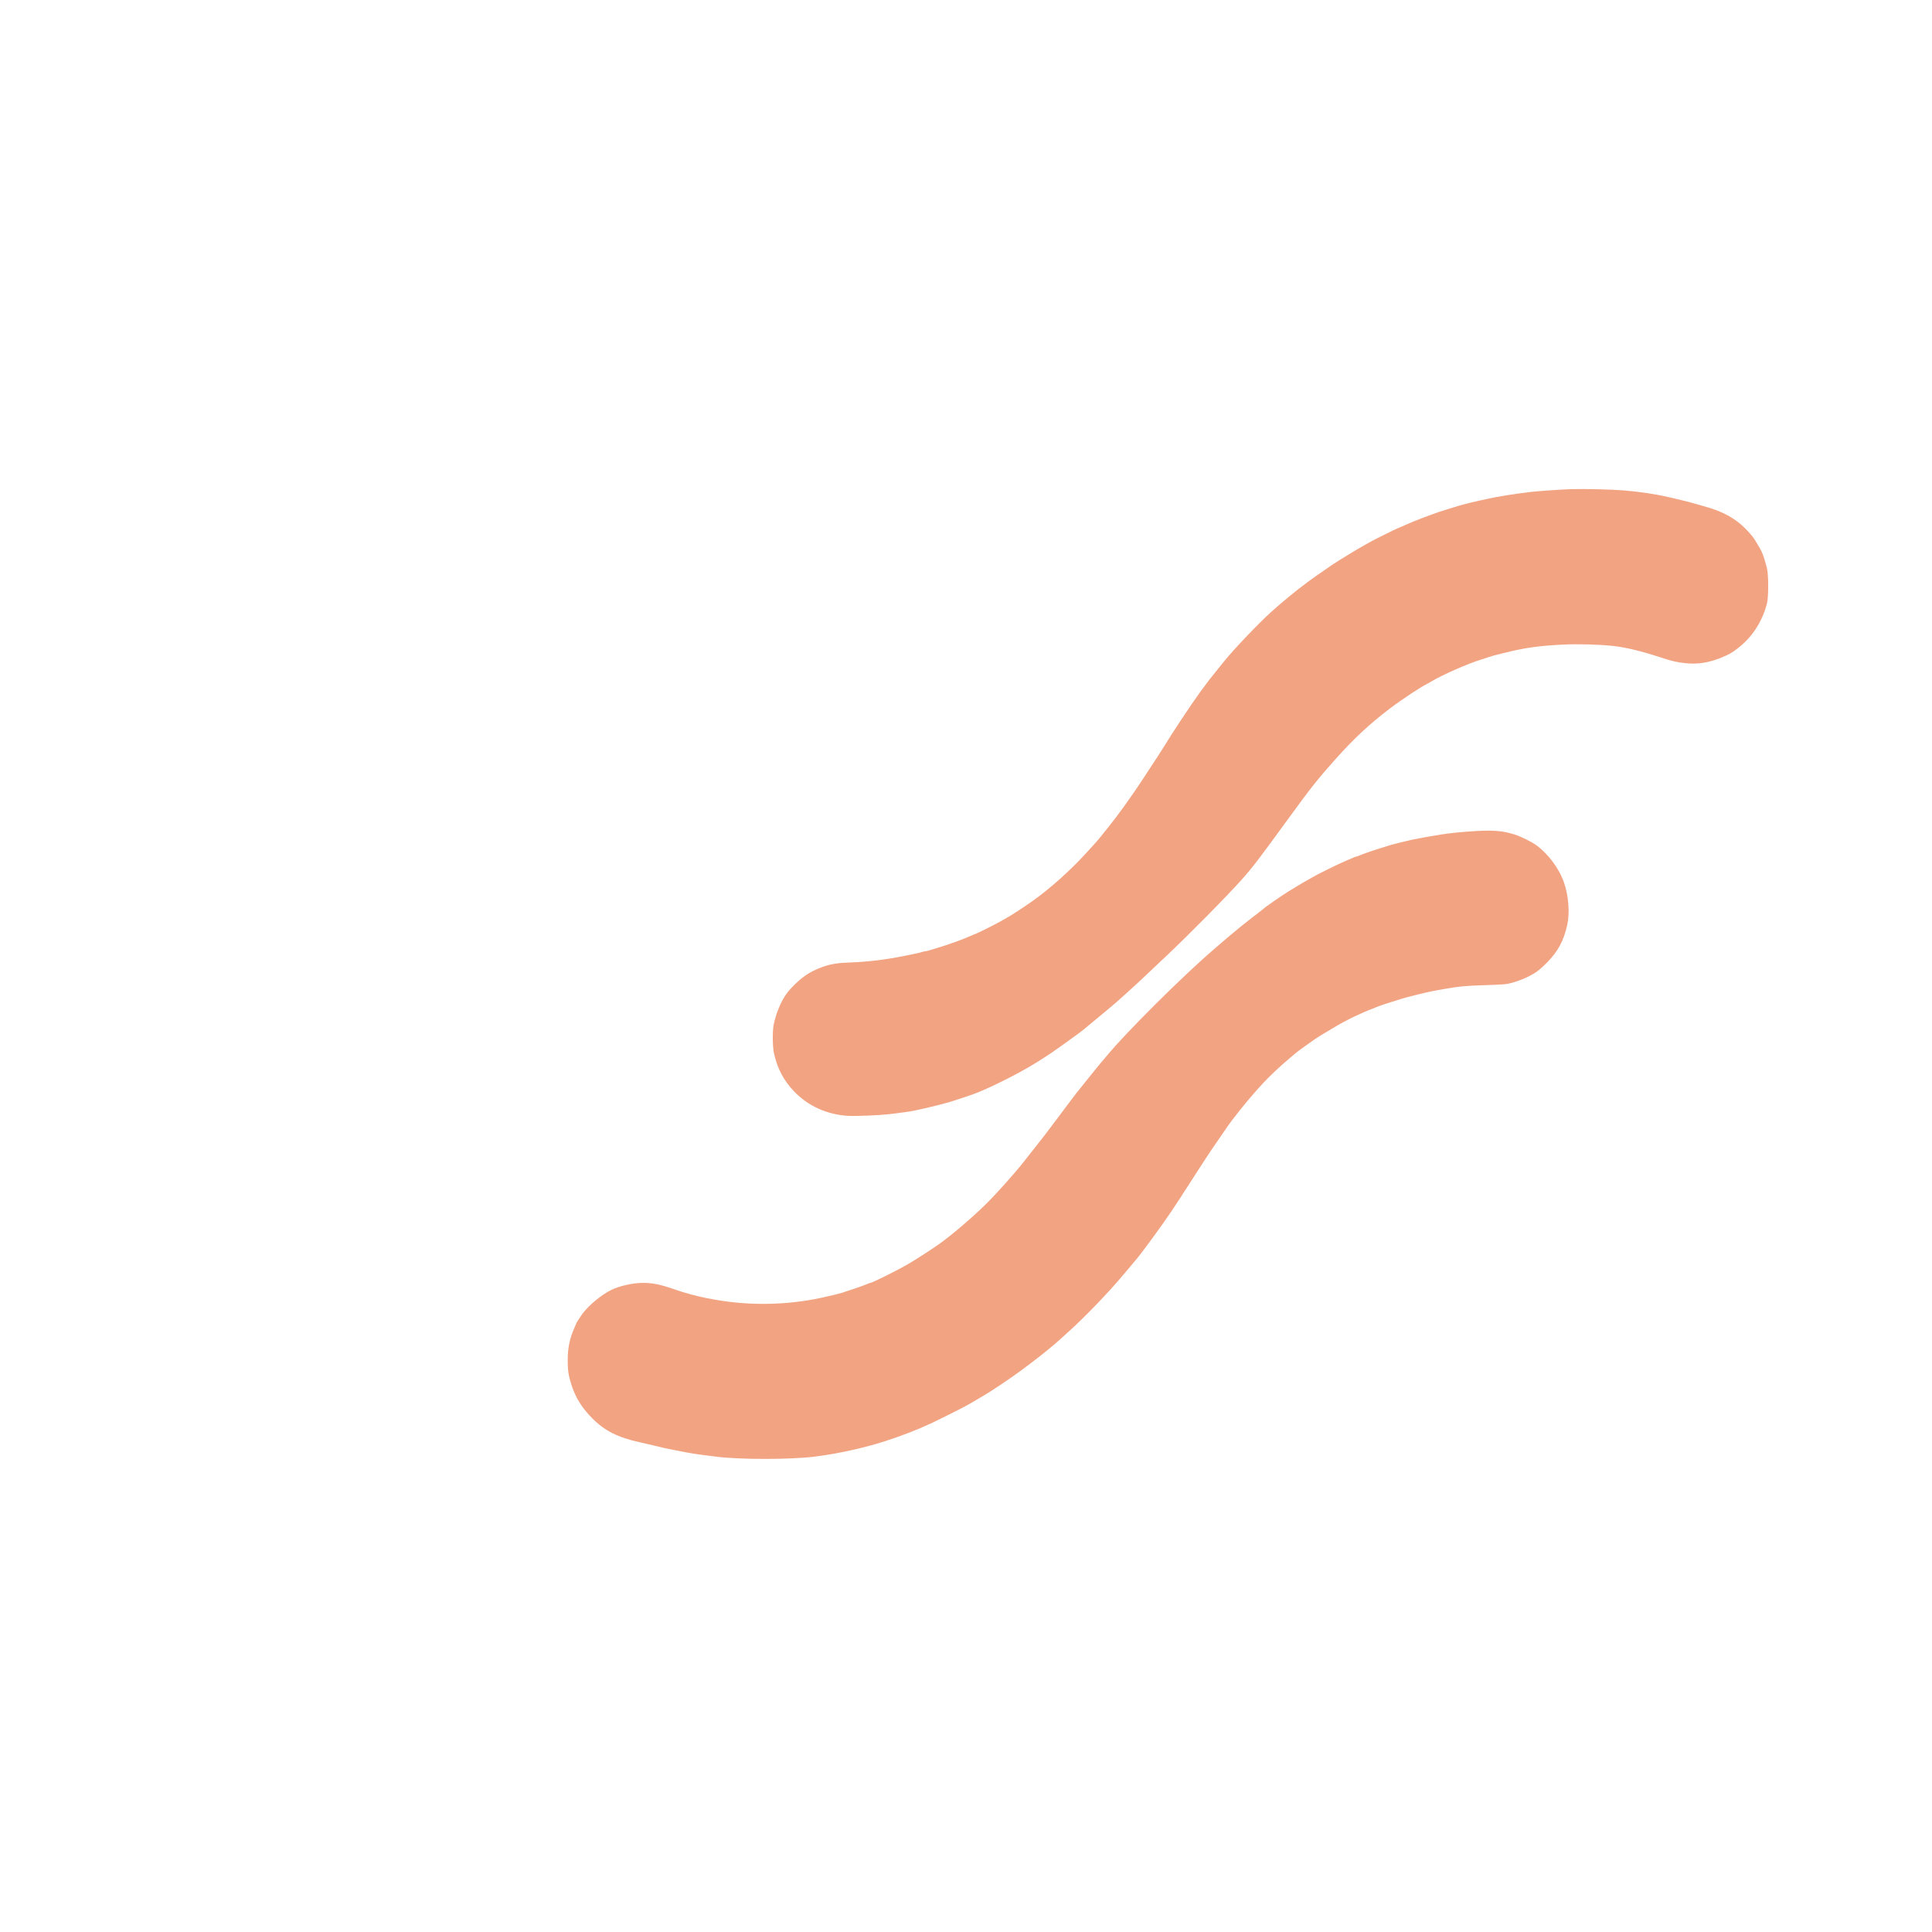
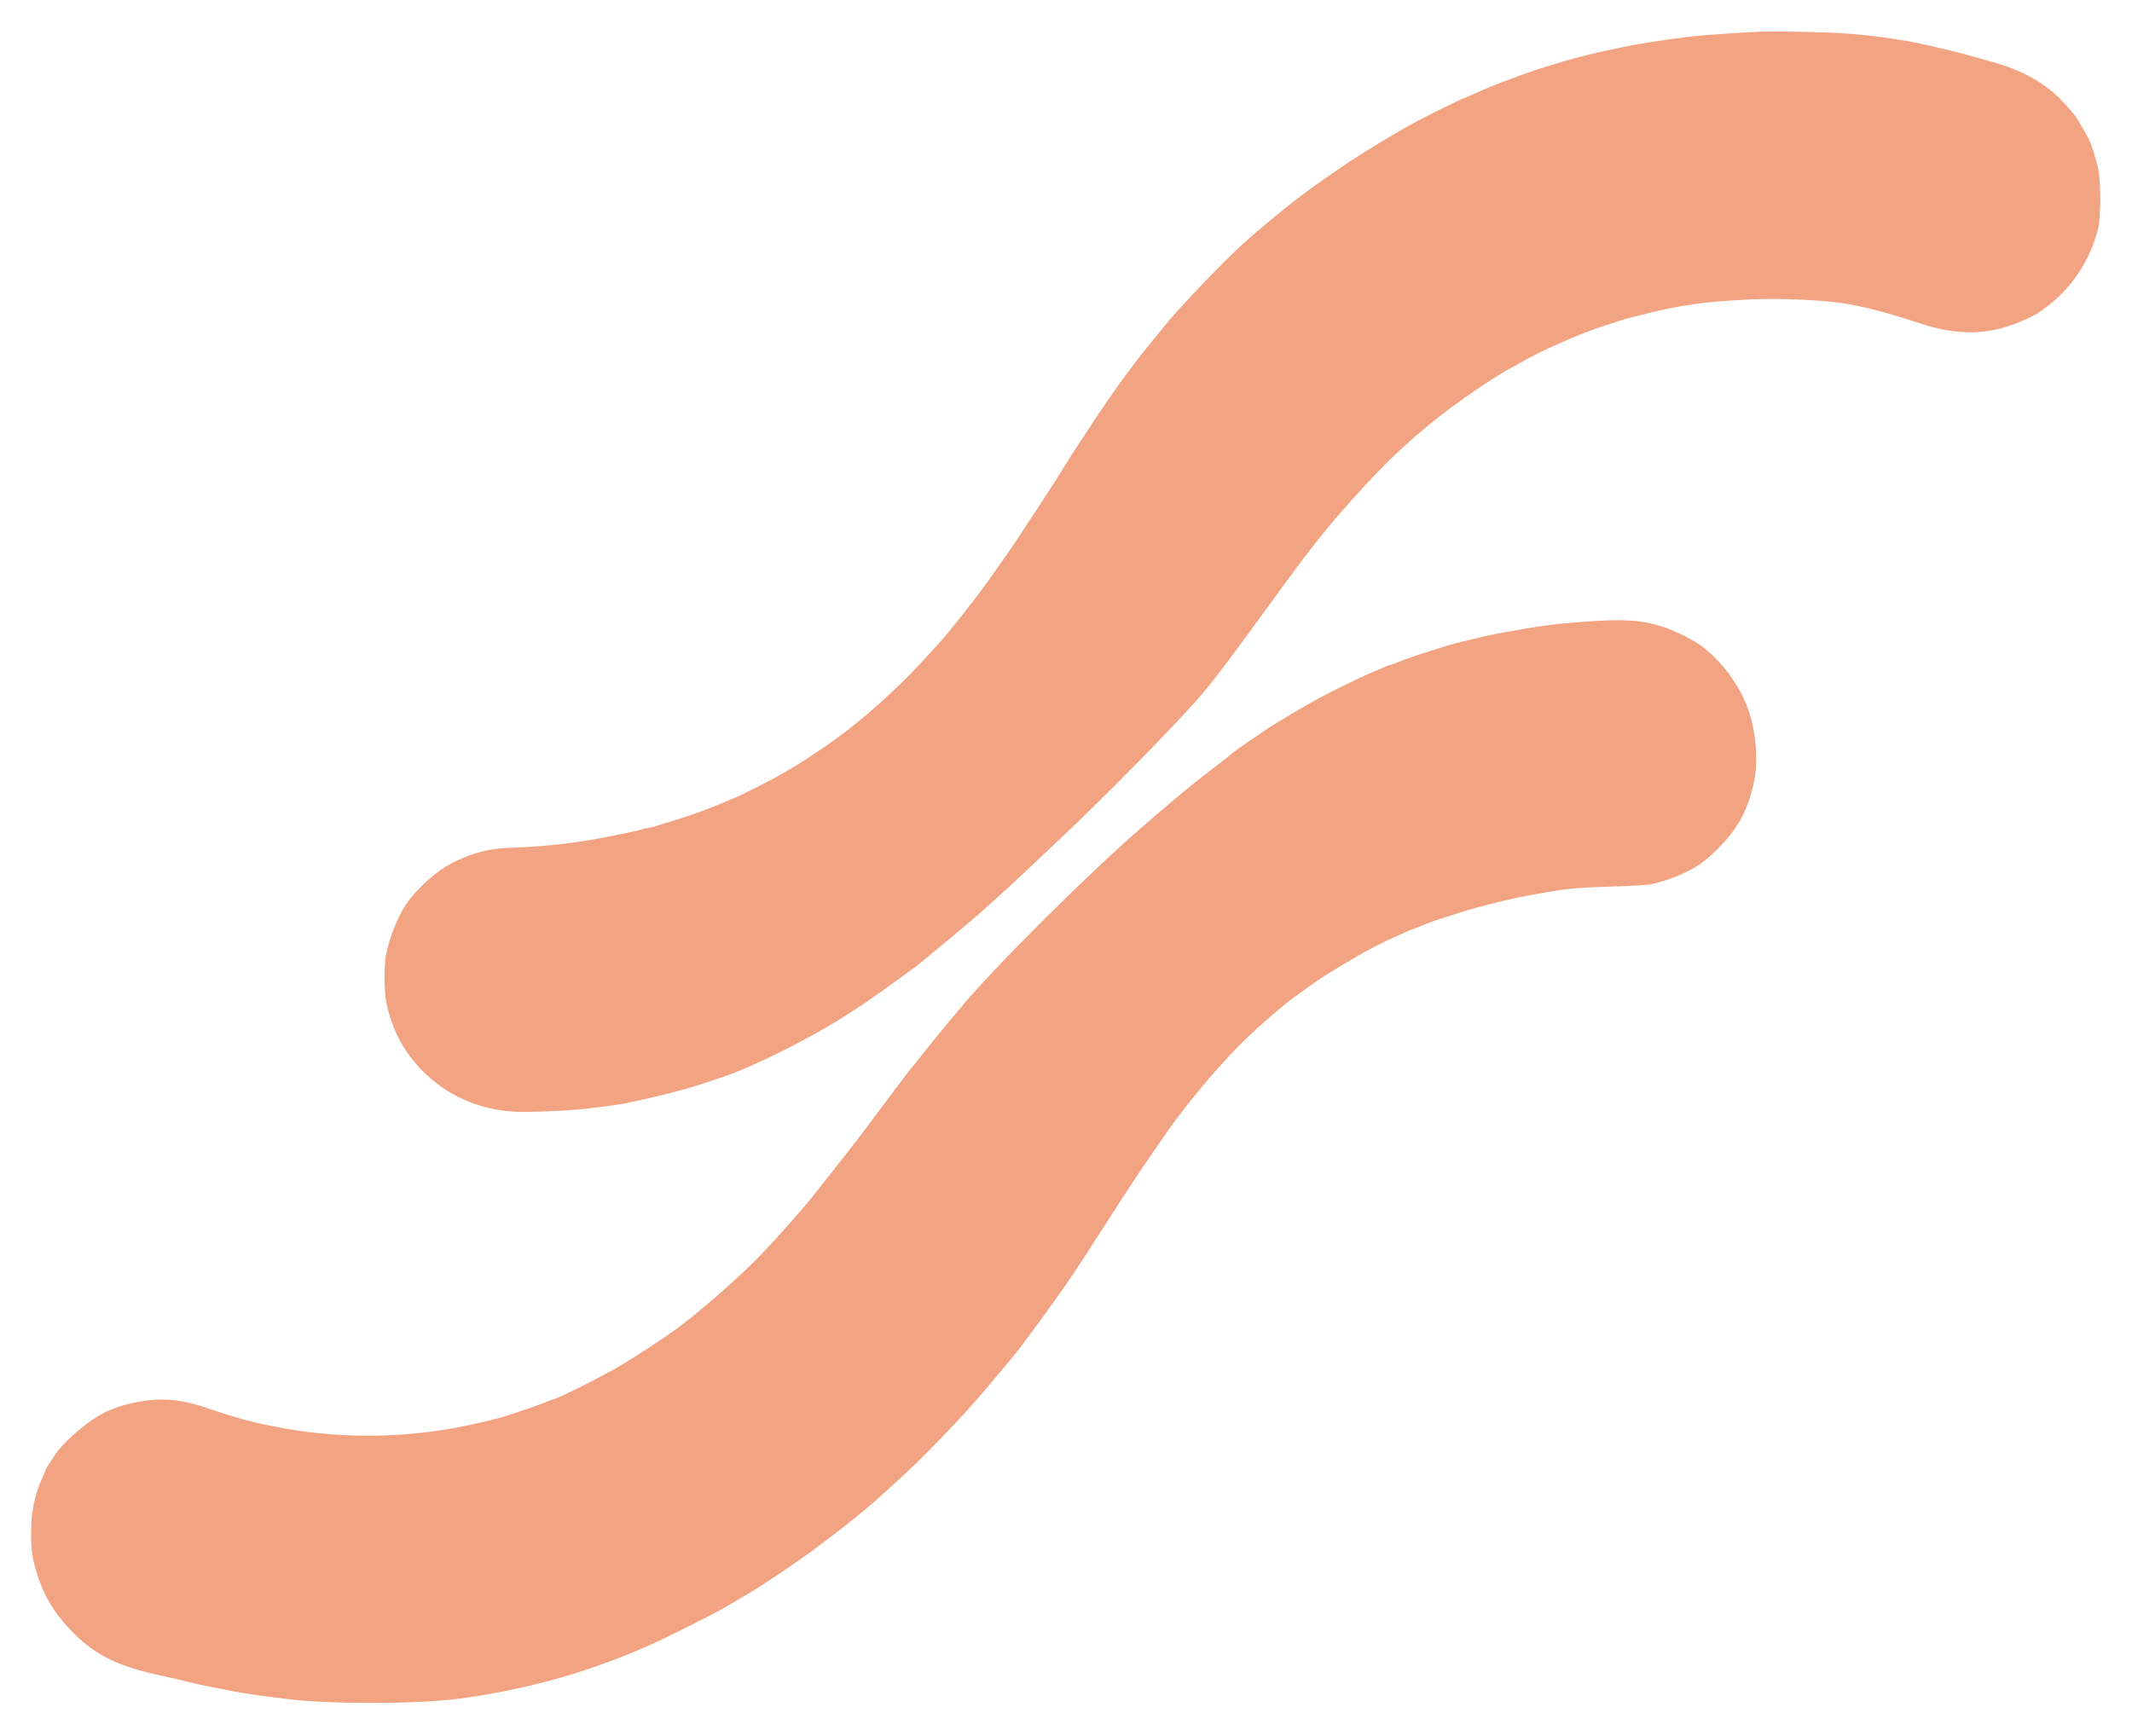
- <svg xmlns="http://www.w3.org/2000/svg" viewBox="0 0 3024 3024" role="img" aria-label="Skimflow">
+ <svg xmlns="http://www.w3.org/2000/svg" viewBox="860.36 736.82 1936.09 1576.1" role="img" aria-label="Skimflow">
  <path fill="#f2a382" fill-rule="evenodd" d="M 2459 765.629 C 2444.620 766.053, 2406.316 768.718, 2395 770.082 C 2368.805 773.239, 2344.938 777.089, 2327.500 780.971 C 2325.300 781.461, 2320.125 782.578, 2316 783.455 C 2311.875 784.331, 2306.025 785.678, 2303 786.448 C 2291.001 789.504, 2284.386 791.262, 2282 792.030 C 2280.625 792.472, 2274.775 794.267, 2269 796.018 C 2254.643 800.372, 2249.388 802.146, 2235.019 807.493 C 2218.025 813.816, 2209.217 817.406, 2194.680 823.937 C 2190.929 825.621, 2187.632 827, 2187.354 827 C 2186.663 827, 2151.487 844.455, 2146.500 847.273 C 2144.300 848.516, 2138.900 851.517, 2134.500 853.943 C 2124.327 859.552, 2093.160 878.607, 2084.843 884.303 C 2062.686 899.478, 2057.329 903.232, 2047 910.822 C 2030.024 923.297, 2005.077 943.771, 1989 958.420 C 1968.950 976.691, 1930.416 1017.119, 1917 1033.960 C 1915.075 1036.377, 1910.331 1042.212, 1906.458 1046.927 C 1887.569 1069.922, 1872.030 1091.384, 1849.207 1126 C 1833.967 1149.114, 1831.345 1153.198, 1824.487 1164.500 C 1821.817 1168.900, 1813.716 1181.500, 1806.484 1192.500 C 1799.252 1203.500, 1789.795 1217.900, 1785.469 1224.500 C 1778.685 1234.850, 1772.458 1243.833, 1758.500 1263.410 C 1745.788 1281.238, 1721.689 1311.739, 1712.522 1321.599 C 1711.960 1322.204, 1705.577 1329.179, 1698.338 1337.099 C 1674.734 1362.924, 1643.448 1390.845, 1617 1409.689 C 1602.178 1420.250, 1582.842 1432.819, 1573.462 1437.991 C 1570.183 1439.799, 1565.025 1442.654, 1562 1444.335 C 1555.246 1448.089, 1529.378 1461, 1528.611 1461 C 1528.305 1461, 1525.680 1462.072, 1522.777 1463.382 C 1507.265 1470.384, 1486.688 1477.840, 1464.500 1484.497 C 1461.750 1485.322, 1457.347 1486.673, 1454.715 1487.499 C 1452.083 1488.324, 1449.067 1489, 1448.012 1489 C 1446.957 1489, 1445.060 1489.418, 1443.797 1489.928 C 1442.534 1490.438, 1437.900 1491.600, 1433.500 1492.509 C 1429.100 1493.418, 1422.575 1494.770, 1419 1495.514 C 1404.753 1498.475, 1385.318 1501.695, 1373.500 1503.051 C 1356.196 1505.037, 1345.393 1505.917, 1331.500 1506.469 C 1314.617 1507.141, 1309.638 1507.652, 1300.500 1509.652 C 1289.075 1512.152, 1275.199 1517.802, 1264.528 1524.299 C 1252.734 1531.481, 1236.653 1546.811, 1229.284 1557.899 C 1221.232 1570.013, 1214.046 1588.195, 1210.865 1604.500 C 1208.994 1614.092, 1209.244 1638.353, 1211.313 1648.022 C 1216.477 1672.149, 1226.507 1691.201, 1243.201 1708.589 C 1264.990 1731.285, 1294.902 1744.750, 1327.500 1746.537 C 1339.933 1747.218, 1375.775 1745.768, 1391.500 1743.947 C 1410.271 1741.773, 1424.709 1739.763, 1430.500 1738.516 C 1448.706 1734.598, 1453.646 1733.456, 1465.500 1730.426 C 1472.650 1728.599, 1480.975 1726.433, 1484 1725.614 C 1489.280 1724.183, 1515.190 1715.665, 1523.500 1712.627 C 1547.180 1703.971, 1593.003 1681.113, 1619.500 1664.740 C 1641.582 1651.094, 1647.916 1646.765, 1683 1621.327 C 1688.775 1617.140, 1694.880 1612.541, 1696.568 1611.107 C 1698.255 1609.673, 1701.630 1606.867, 1704.068 1604.871 C 1723.228 1589.181, 1747.776 1568.548, 1752.693 1564 C 1755.963 1560.975, 1762.199 1555.350, 1766.550 1551.500 C 1770.902 1547.650, 1778.275 1540.900, 1782.935 1536.500 C 1796.084 1524.087, 1807.110 1513.693, 1824.500 1497.322 C 1860.358 1463.565, 1919.738 1403.423, 1944.082 1376.206 C 1959.955 1358.459, 1970.729 1344.371, 2015.360 1283 C 2051.885 1232.775, 2062.969 1218.794, 2091.465 1187 C 2119.811 1155.374, 2144.110 1132.787, 2175 1109.352 C 2194.496 1094.561, 2225.069 1074.345, 2235 1069.679 C 2235.825 1069.291, 2238.750 1067.639, 2241.500 1066.007 C 2258.347 1056.011, 2296.206 1039.310, 2316.500 1032.922 C 2320.350 1031.710, 2326.650 1029.677, 2330.500 1028.403 C 2334.350 1027.130, 2339.300 1025.659, 2341.500 1025.133 C 2343.700 1024.608, 2349.325 1023.221, 2354 1022.051 C 2386.579 1013.896, 2408.466 1010.801, 2446.848 1008.922 C 2470.195 1007.779, 2501.549 1008.622, 2524.440 1011.009 C 2544.029 1013.052, 2569.704 1019.226, 2599 1028.938 C 2616.703 1034.806, 2624.255 1036.551, 2638.500 1038.063 C 2657.220 1040.051, 2675.317 1037.194, 2694.500 1029.222 C 2706.551 1024.214, 2710.492 1021.990, 2719.500 1015.113 C 2742.252 997.742, 2758.336 973.159, 2765.701 944.500 C 2768.210 934.739, 2768.252 901.012, 2765.769 889.978 C 2763.795 881.204, 2759.596 868.007, 2757.185 863.002 C 2755.270 859.026, 2744.949 841.760, 2744.033 841 C 2743.702 840.725, 2742.411 839.150, 2741.164 837.500 C 2739.917 835.850, 2735.463 831.013, 2731.267 826.750 C 2717.146 812.405, 2697.487 801.265, 2674.500 794.584 C 2671.200 793.625, 2667.375 792.477, 2666 792.033 C 2664.625 791.588, 2660.575 790.446, 2657 789.493 C 2653.425 788.541, 2648.475 787.168, 2646 786.442 C 2642.148 785.313, 2625.137 781.160, 2611.500 778.020 C 2591.293 773.367, 2567.029 769.766, 2541 767.557 C 2523.132 766.041, 2479.686 765.019, 2459 765.629 M 2298.500 1301.548 C 2281.269 1302.843, 2269.187 1304.137, 2256.500 1306.048 C 2244.963 1307.786, 2218.338 1312.519, 2211.500 1314.047 C 2199.464 1316.737, 2180.919 1321.293, 2177 1322.523 C 2174.525 1323.300, 2166.650 1325.752, 2159.500 1327.972 C 2146.726 1331.937, 2132.562 1336.917, 2126.349 1339.626 C 2124.616 1340.382, 2122.697 1341, 2122.085 1341 C 2121.473 1341, 2120.191 1341.430, 2119.236 1341.955 C 2118.281 1342.480, 2112.325 1345.037, 2106 1347.637 C 2095.143 1352.100, 2060.605 1369.173, 2053 1373.837 C 2051.075 1375.017, 2048.825 1376.297, 2048 1376.681 C 2045.718 1377.742, 2030.581 1386.731, 2017 1395.090 C 2005.984 1401.869, 1978.526 1420.996, 1977 1422.952 C 1976.725 1423.305, 1973.575 1425.788, 1970 1428.469 C 1963.812 1433.112, 1959.242 1436.679, 1942.750 1449.743 C 1936.545 1454.658, 1910.715 1476.368, 1907.388 1479.465 C 1906.776 1480.034, 1903.645 1482.750, 1900.429 1485.500 C 1851.971 1526.945, 1761.440 1616.989, 1732.014 1653.008 C 1729.546 1656.029, 1727.276 1658.725, 1726.968 1659 C 1725.689 1660.144, 1706.727 1683.372, 1697.989 1694.500 C 1692.806 1701.100, 1688.297 1706.725, 1687.969 1707 C 1687.077 1707.748, 1673.539 1725.609, 1655 1750.498 C 1645.925 1762.682, 1636.903 1774.641, 1634.951 1777.075 C 1630.697 1782.379, 1619.603 1796.476, 1602.450 1818.372 C 1588.862 1835.718, 1559.145 1869.008, 1543.525 1884.384 C 1522.999 1904.589, 1490.987 1932.049, 1471.996 1945.741 C 1461.558 1953.267, 1438.456 1968.341, 1424.500 1976.733 C 1408.264 1986.495, 1365.344 2008, 1362.097 2008 C 1361.631 2008, 1358.830 2009.059, 1355.874 2010.353 C 1351.166 2012.414, 1331.216 2019.315, 1318 2023.455 C 1313.094 2024.991, 1296.601 2028.999, 1285.500 2031.352 C 1231.112 2042.881, 1174.441 2043.928, 1120 2034.411 C 1098.864 2030.716, 1088.089 2028.174, 1067.500 2022.022 C 1065.850 2021.529, 1060 2019.576, 1054.500 2017.683 C 1033.341 2010.400, 1021.433 2008.001, 1006.422 2007.998 C 990.217 2007.995, 969.152 2012.800, 955.654 2019.580 C 941.860 2026.508, 923.369 2041.631, 913.114 2054.370 C 910.465 2057.662, 902 2070.598, 902 2071.355 C 902 2071.633, 900.718 2074.704, 899.151 2078.180 C 891.685 2094.743, 888.553 2109.941, 888.574 2129.500 C 888.592 2145.031, 889.781 2152.911, 894.233 2167 C 900.665 2187.356, 910.696 2203.570, 927 2219.965 C 946.513 2239.587, 966.848 2249.837, 1001.500 2257.515 C 1012.784 2260.016, 1033.141 2264.781, 1038.392 2266.150 C 1040.533 2266.709, 1044.358 2267.529, 1046.892 2267.973 C 1049.426 2268.418, 1056 2269.696, 1061.500 2270.815 C 1076.763 2273.918, 1087.331 2275.698, 1100.500 2277.384 C 1107.100 2278.229, 1116.100 2279.382, 1120.500 2279.946 C 1157.664 2284.710, 1236.279 2284.726, 1274.751 2279.977 C 1305.262 2276.211, 1337.479 2269.601, 1370 2260.435 C 1389.885 2254.830, 1420.555 2243.927, 1439.500 2235.727 C 1457.427 2227.968, 1461.493 2226.051, 1485 2214.275 C 1510.496 2201.502, 1515.198 2198.987, 1528.500 2191.004 C 1532.900 2188.364, 1537.948 2185.371, 1539.717 2184.352 C 1551.437 2177.606, 1580.796 2157.927, 1598.155 2145.183 C 1605.154 2140.044, 1625.159 2124.849, 1627.322 2123.028 C 1628.520 2122.020, 1634.202 2117.438, 1639.950 2112.847 C 1645.697 2108.256, 1653.797 2101.399, 1657.950 2097.608 C 1662.102 2093.818, 1670 2086.656, 1675.500 2081.692 C 1698.452 2060.980, 1735.701 2022.249, 1755.502 1998.507 C 1758.251 1995.211, 1760.983 1991.995, 1761.574 1991.362 C 1762.164 1990.728, 1765.539 1986.715, 1769.074 1982.445 C 1772.608 1978.174, 1776.897 1973.065, 1778.605 1971.090 C 1786.922 1961.474, 1819.665 1916.687, 1833.471 1896.043 C 1842.012 1883.272, 1849 1872.676, 1849 1872.497 C 1849 1872.317, 1851.362 1868.601, 1854.250 1864.239 C 1857.138 1859.876, 1859.950 1855.574, 1860.500 1854.679 C 1861.050 1853.783, 1865.067 1847.527, 1869.427 1840.775 C 1873.786 1834.024, 1880.258 1824, 1883.808 1818.500 C 1891.194 1807.057, 1899.658 1794.516, 1911.142 1778 C 1915.540 1771.675, 1919.890 1765.375, 1920.808 1764 C 1928.691 1752.201, 1953.368 1721.350, 1965.971 1707.537 C 1968.462 1704.807, 1972.961 1699.857, 1975.969 1696.537 C 1986.668 1684.727, 2004.927 1667.614, 2021.429 1653.929 C 2023.040 1652.593, 2025.965 1650.119, 2027.929 1648.431 C 2029.893 1646.743, 2035.550 1642.490, 2040.500 1638.981 C 2045.450 1635.471, 2052.425 1630.518, 2056 1627.974 C 2062.020 1623.688, 2071.101 1618.109, 2093.208 1605.111 C 2101.312 1600.347, 2116.884 1592.316, 2125 1588.715 C 2126.925 1587.861, 2131.569 1585.776, 2135.320 1584.081 C 2139.071 1582.386, 2142.378 1581, 2142.669 1581 C 2142.960 1581, 2144.616 1580.386, 2146.349 1579.636 C 2148.082 1578.886, 2151.525 1577.482, 2154 1576.516 C 2156.475 1575.551, 2159.400 1574.403, 2160.500 1573.965 C 2161.600 1573.528, 2164.975 1572.400, 2168 1571.460 C 2171.025 1570.520, 2175.300 1569.170, 2177.500 1568.461 C 2189.154 1564.703, 2198.026 1561.994, 2201.550 1561.115 C 2203.722 1560.574, 2208.200 1559.411, 2211.500 1558.531 C 2223.340 1555.375, 2240.036 1551.586, 2249 1550.021 C 2252.025 1549.493, 2258.550 1548.341, 2263.500 1547.461 C 2283.512 1543.905, 2295.833 1542.801, 2324 1542.037 C 2340.400 1541.592, 2356.164 1540.680, 2359.500 1539.982 C 2375.143 1536.712, 2391.580 1529.960, 2404.572 1521.469 C 2407.832 1519.338, 2415.006 1513.060, 2420.514 1507.518 C 2438.508 1489.413, 2447.398 1473.084, 2453.050 1447.761 C 2457.199 1429.166, 2455.217 1402.528, 2448.136 1381.728 C 2440.682 1359.833, 2423.325 1336.398, 2404.493 1322.802 C 2397.035 1317.417, 2380.679 1309.398, 2370.500 1306.135 C 2350.924 1299.861, 2334.708 1298.828, 2298.500 1301.548" />
</svg>
